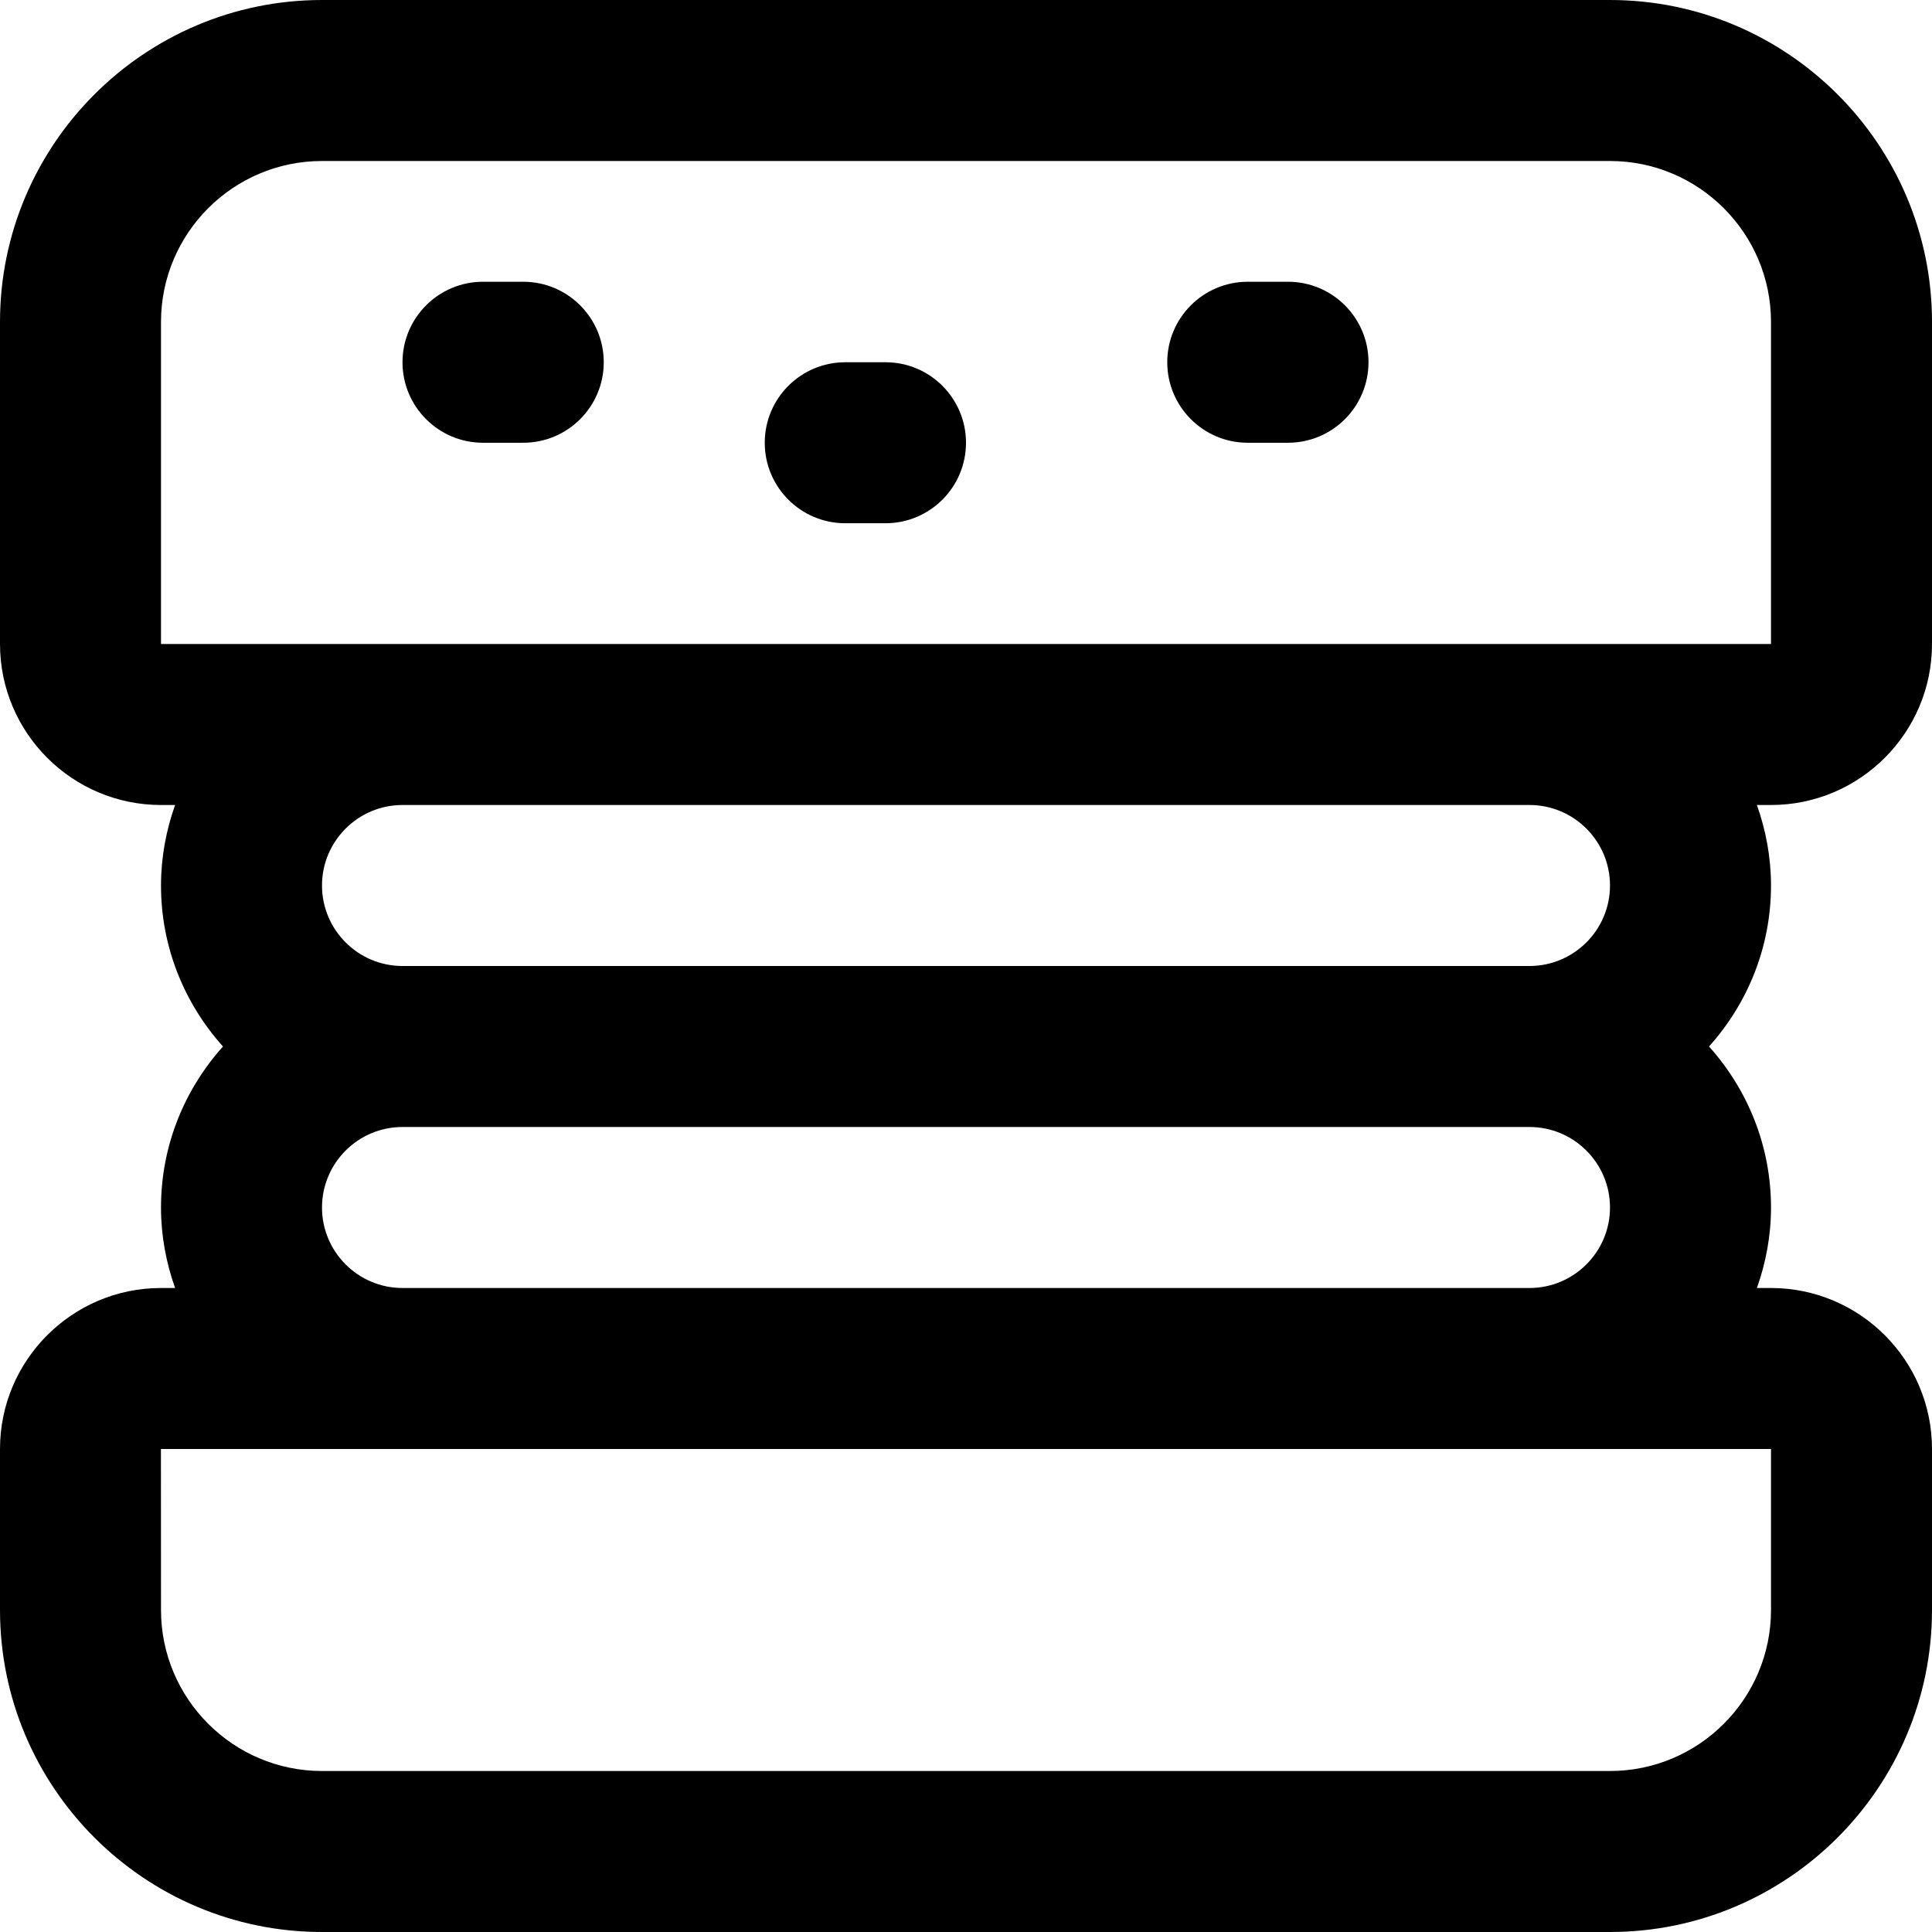
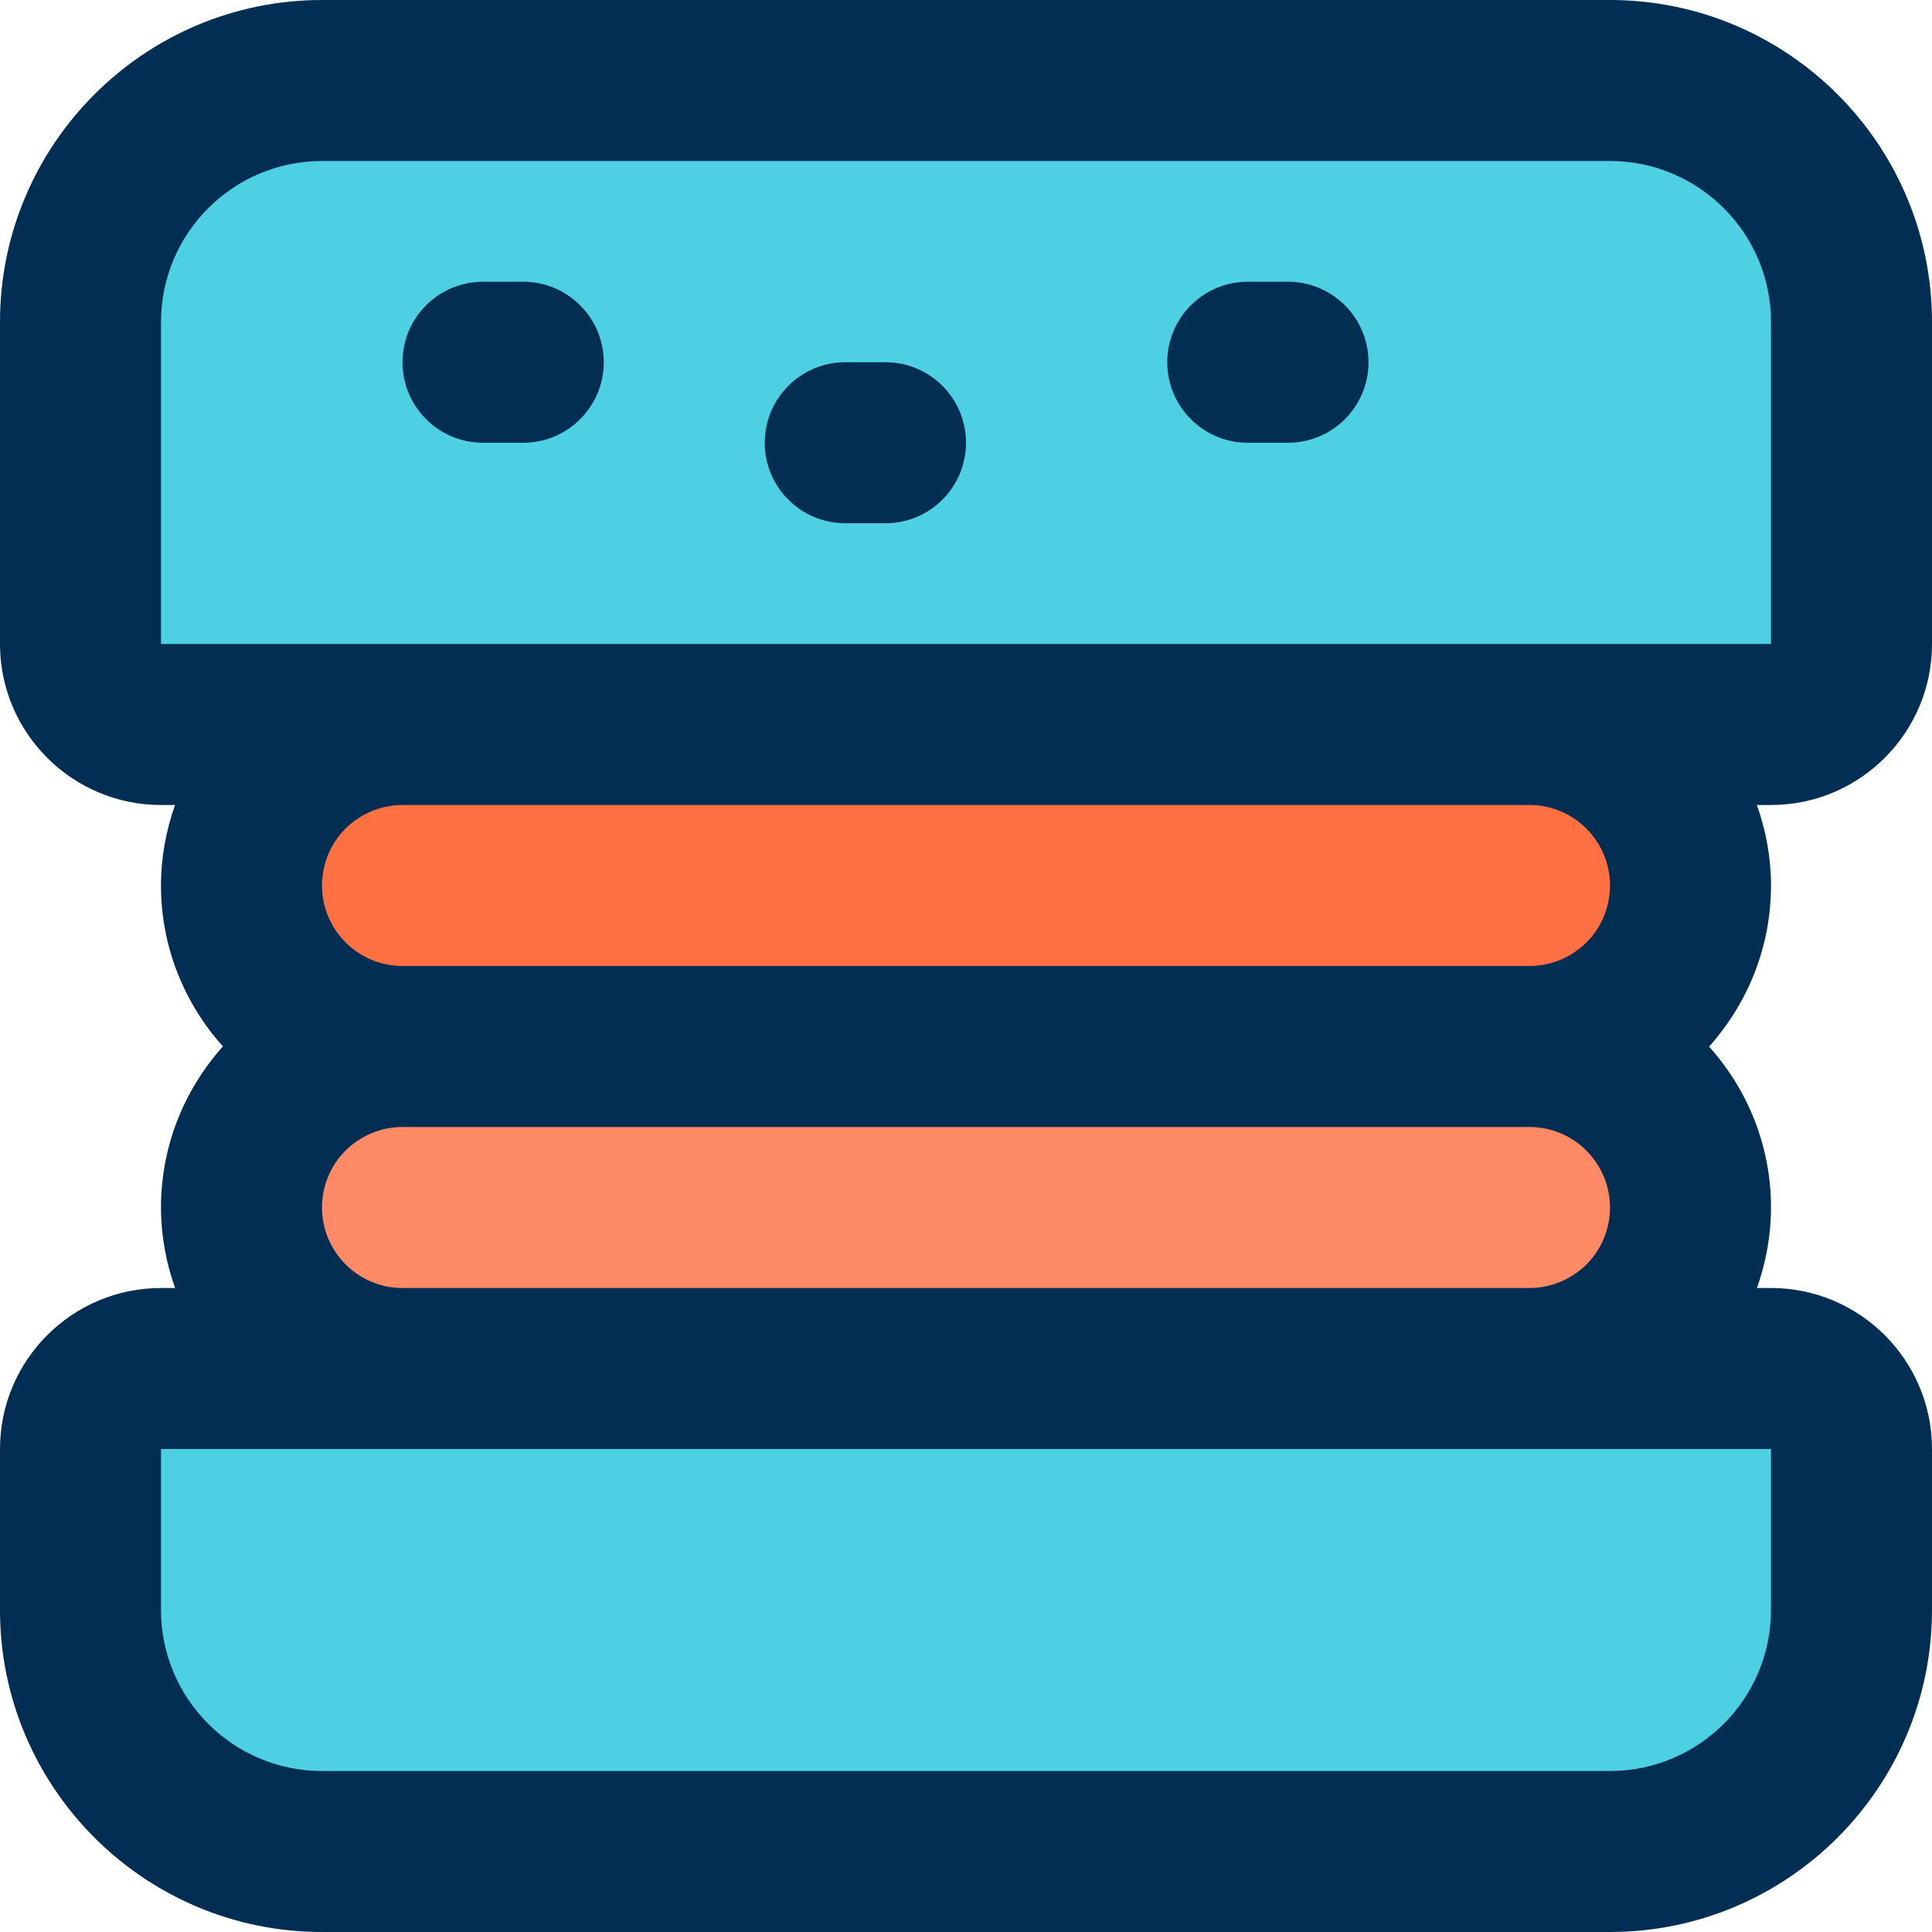
<svg xmlns="http://www.w3.org/2000/svg" height="384pt" viewBox="0 0 384 384" width="384pt">
-   <path d="m320 0h-256c-35.289 0-64 28.711-64 64v64c0 17.648 14.352 32 32 32h2.801c-1.777 5.016-2.801 10.383-2.801 16 0 12.305 4.688 23.496 12.32 32-7.633 8.504-12.32 19.695-12.32 32 0 5.617 1.023 10.984 2.801 16h-2.801c-17.648 0-32 14.352-32 32v32c0 35.289 28.711 64 64 64h256c35.289 0 64-28.711 64-64v-32c0-17.648-14.352-32-32-32h-2.801c1.785-5.016 2.801-10.383 2.801-16 0-12.305-4.688-23.496-12.32-32 7.633-8.504 12.32-19.695 12.32-32 0-5.617-1.023-10.984-2.801-16h2.801c17.648 0 32-14.352 32-32v-64c0-35.289-28.711-64-64-64zm32 320c0 17.648-14.352 32-32 32h-256c-17.648 0-32-14.352-32-32l-.016-32h320.016zm-272-64c-8.824 0-16-7.176-16-16s7.176-16 16-16h224c8.824 0 16 7.176 16 16s-7.176 16-16 16zm240-80c0 8.824-7.176 16-16 16h-224c-8.824 0-16-7.176-16-16s7.176-16 16-16h224c8.824 0 16 7.176 16 16zm32-48h-320v-64c0-17.648 14.352-32 32-32h256c17.648 0 32 14.352 32 32zm0 0" />
-   <path d="m104 56h-8c-8.832 0-16 7.168-16 16s7.168 16 16 16h8c8.832 0 16-7.168 16-16s-7.168-16-16-16zm0 0" />
-   <path d="m176 72h-8c-8.832 0-16 7.168-16 16s7.168 16 16 16h8c8.832 0 16-7.168 16-16s-7.168-16-16-16zm0 0" />
-   <path d="m256 56h-8c-8.832 0-16 7.168-16 16s7.168 16 16 16h8c8.832 0 16-7.168 16-16s-7.168-16-16-16zm0 0" />
+   <path d="m368 288v32c0 26.48-21.52 48-48 48h-256c-26.48 0-48-21.52-48-48v-32c0-8.801 7.199-16 16-16h320c8.801 0 16 7.199 16 16zm0 0" fill="#4dd0e1" />
+   <path d="m368 64v64c0 8.801-7.199 16-16 16h-320c-8.801 0-16-7.199-16-16v-64c0-26.48 21.52-48 48-48h256c26.48 0 48 21.52 48 48zm0 0" fill="#4dd0e1" />
+   <path d="m304 144c17.68 0 32 14.32 32 32 0 8.801-3.602 16.801-9.359 22.641-5.84 5.758-13.84 9.359-22.641 9.359h-224c-17.68 0-32-14.32-32-32 0-8.801 3.602-16.801 9.359-22.641 5.84-5.758 13.84-9.359 22.641-9.359zm0 0" fill="#ff7043" />
+   <path d="m304 208c17.68 0 32 14.32 32 32 0 8.801-3.602 16.801-9.359 22.641-5.84 5.758-13.84 9.359-22.641 9.359h-224c-17.68 0-32-14.32-32-32 0-8.801 3.602-16.801 9.359-22.641 5.84-5.758 13.84-9.359 22.641-9.359zm0 0" fill="#ff8a65" />
+   <g fill="#012e52">
+     <path d="m320 0h-256c-35.289 0-64 28.711-64 64v64c0 17.648 14.352 32 32 32h2.793c-1.801 5.09-2.793 10.473-2.793 16 0 12.289 4.68 23.48 12.305 31.977-7.922 8.887-12.305 20.145-12.305 32.023 0 5.617 1.023 10.984 2.801 16h-2.801c-17.648 0-32 14.352-32 32v32c0 35.289 28.711 64 64 64h256c35.289 0 64-28.711 64-64v-32c0-17.648-14.352-32-32-32h-2.793c1.801-5.09 2.793-10.473 2.793-16 0-12.289-4.68-23.48-12.305-31.977 7.922-8.887 12.305-20.145 12.305-32.023 0-5.617-1.023-10.984-2.801-16h2.801c17.648 0 32-14.352 32-32v-64c0-35.289-28.711-64-64-64zm32 320c0 17.648-14.352 32-32 32h-256c-17.648 0-32-14.352-32-32v-32h320zm-272-64c-8.824 0-16-7.176-16-16 0-4.246 1.688-8.297 4.594-11.246 3.109-3.066 7.16-4.754 11.406-4.754h224c8.824 0 16 7.176 16 16 0 4.246-1.688 8.297-4.594 11.246-3.109 3.066-7.16 4.754-11.406 4.754zm240-80c0 4.246-1.688 8.297-4.594 11.246-3.109 3.066-7.16 4.754-11.406 4.754h-224c-8.824 0-16-7.176-16-16 0-4.246 1.688-8.297 4.594-11.246 3.109-3.066 7.16-4.754 11.406-4.754h224c8.824 0 16 7.176 16 16zm32-48h-320v-64c0-17.648 14.352-32 32-32h256c17.648 0 32 14.352 32 32zm0 0" />
+     <path d="m104 56h-8c-8.832 0-16 7.168-16 16s7.168 16 16 16h8c8.832 0 16-7.168 16-16s-7.168-16-16-16zm0 0" />
+     <path d="m176 72h-8c-8.832 0-16 7.168-16 16s7.168 16 16 16h8c8.832 0 16-7.168 16-16s-7.168-16-16-16zm0 0" />
+     <path d="m256 56h-8c-8.832 0-16 7.168-16 16s7.168 16 16 16h8c8.832 0 16-7.168 16-16s-7.168-16-16-16zm0 0" />
+   </g>
</svg>
